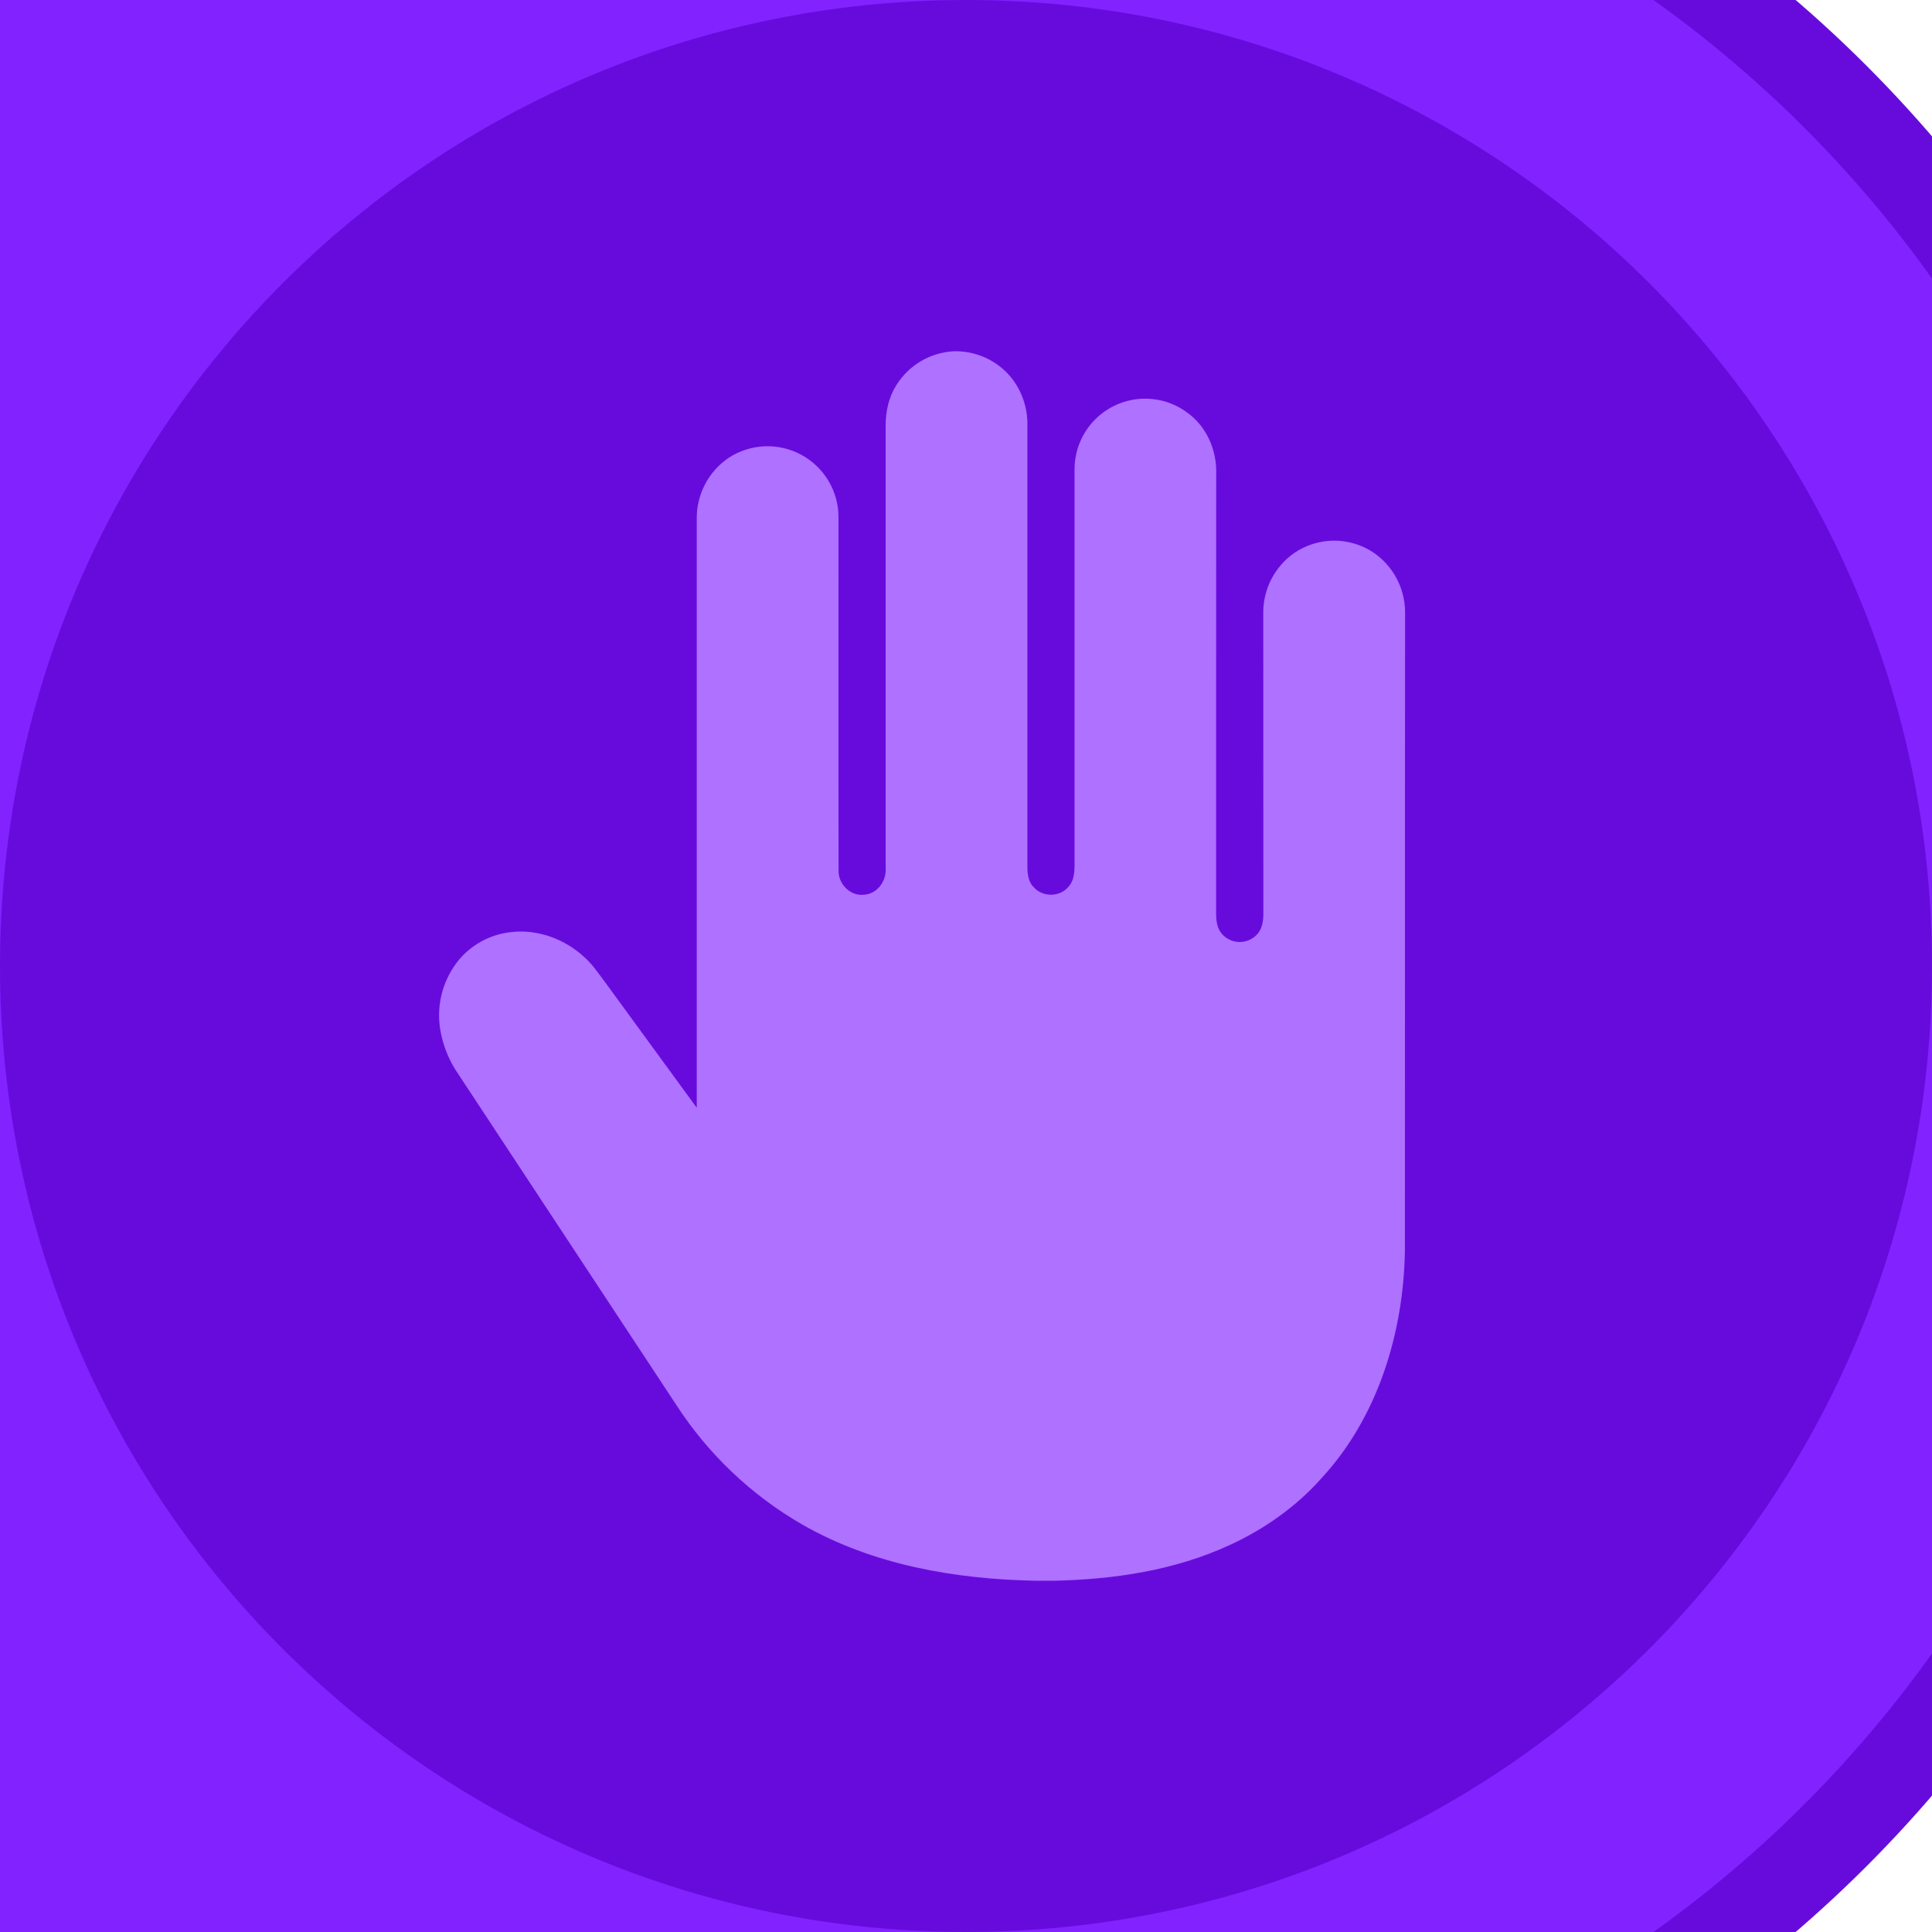
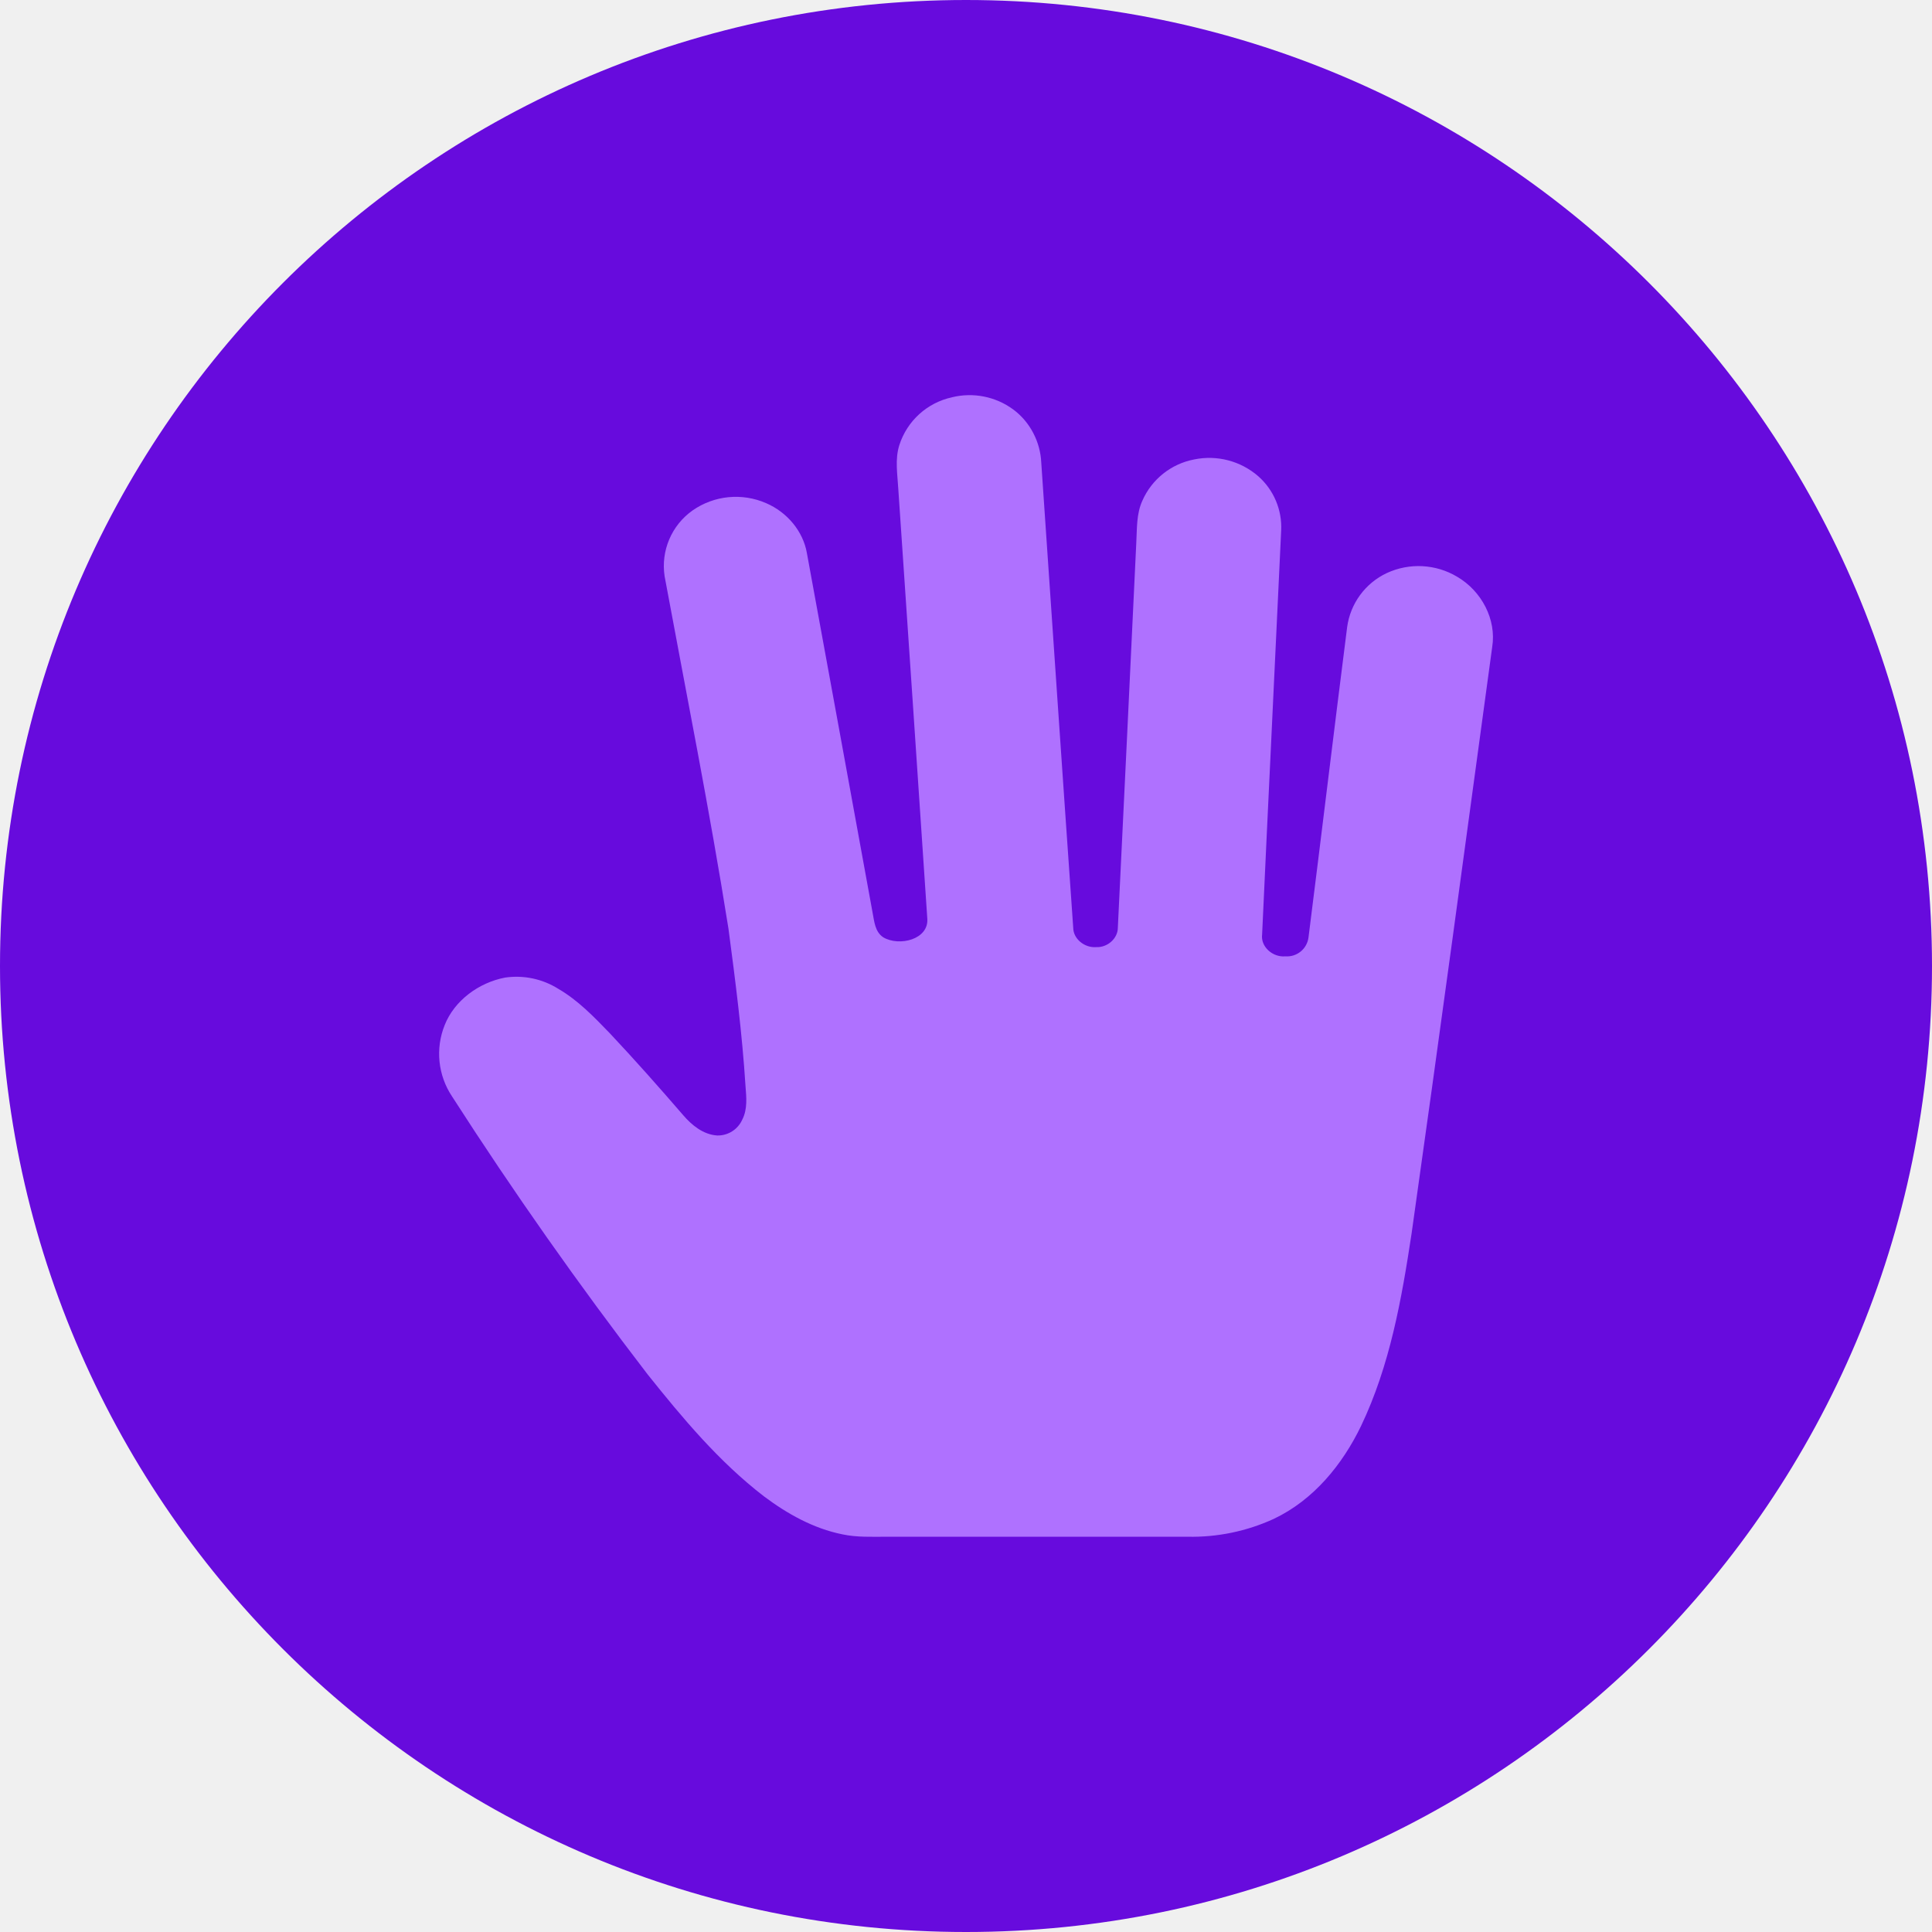
<svg xmlns="http://www.w3.org/2000/svg" width="22" height="22" viewBox="0 0 22 22">
  <g fill="none" fill-rule="evenodd">
-     <path fill="#FFF" d="M-922-113H102v349H-922z" />
-     <path d="M-104-36c4.705 0 8.963 1.911 12.04 5H-4c7.732 0 14 6.268 14 14S3.732-3-4-3l-94-.001L-104 3l-6-6v-.09c-6.428-2.425-11-8.633-11-15.91 0-9.389 7.611-17 17-17z" fill="#8222FF" stroke="#670BDD" stroke-linejoin="round" />
-     <path d="M11-3c7.732 0 14 6.268 14 14s-6.268 14-14 14H-98l-6 6-6-6V-3l6 6 6-6H11z" fill="#8222FF" stroke="#670BDD" stroke-linejoin="round" />
-     <g>
-       <circle fill="#670BDD" cx="11" cy="11" r="11" />
-       <path d="M10.86 4h.046a.819.819 0 0 1 .607.297.847.847 0 0 1 .186.548v5.008c-.001.089.007.187.075.252.099.113.294.11.39-.004.084-.089.071-.22.072-.332V5.342a.804.804 0 0 1 1.295-.635c.2.149.313.394.318.642-.002 1.683 0 3.367-.001 5.05 0 .084.01.175.07.24a.269.269 0 0 0 .385.013c.069-.064.084-.163.083-.253l-.001-3.44a.828.828 0 0 1 .348-.659.808.808 0 0 1 .904-.01.827.827 0 0 1 .363.67c-.003 2.422 0 4.844-.002 7.267-.012.942-.306 1.912-.955 2.611-.289.324-.65.577-1.043.757-.622.287-1.312.39-1.993.405h-.222c-.912-.018-1.844-.18-2.645-.637a4.227 4.227 0 0 1-1.443-1.371c-.826-1.251-1.649-2.504-2.475-3.756a1.255 1.255 0 0 1-.211-.524.998.998 0 0 1 .222-.791.903.903 0 0 1 .596-.308c.297-.032.6.08.818.28.094.081.163.185.237.283l1.05 1.438V5.912a.828.828 0 0 1 .364-.699.808.808 0 0 1 1.25.676c.001 1.34-.002 2.68.001 4.02-.007.155.134.3.292.279.152-.01.256-.16.244-.306V4.847c0-.16.034-.322.12-.458A.82.82 0 0 1 10.86 4" fill="#AF71FF" />
-     </g>
+     <circle fill="#670BDD" cx="11" cy="11" r="11" />
+     <path d="M10.84 4.524a.839.839 0 0 1 .697.138c.195.144.31.373.32.606.121 1.765.24 3.531.364 5.297.001.127.13.23.26.22.129.007.248-.098.248-.221.072-1.46.14-2.921.21-4.382.009-.16 0-.328.069-.48a.81.81 0 0 1 .589-.47.85.85 0 0 1 .731.191.774.774 0 0 1 .261.617c-.071 1.533-.147 3.066-.217 4.6-.019.14.12.263.264.25a.247.247 0 0 0 .264-.215c.149-1.177.29-2.355.44-3.533a.798.798 0 0 1 .453-.617.858.858 0 0 1 .799.042c.28.163.45.488.4.8-.303 2.227-.603 4.454-.918 6.679-.113.746-.246 1.502-.576 2.193-.21.434-.536.84-.994 1.057a2.238 2.238 0 0 1-.982.203h-3.427c-.168 0-.337.008-.502-.027-.332-.067-.63-.235-.894-.433-.513-.395-.926-.89-1.324-1.388a46.006 46.006 0 0 1-2.227-3.165.875.875 0 0 1-.084-.814c.11-.277.385-.482.687-.54a.896.896 0 0 1 .605.127c.228.132.41.323.589.508.286.304.562.616.834.931.098.114.227.221.387.232a.305.305 0 0 0 .286-.18c.062-.12.047-.257.037-.385-.038-.6-.115-1.196-.194-1.791-.213-1.342-.48-2.676-.727-4.012a.775.775 0 0 1 .319-.75.861.861 0 0 1 .838-.082c.239.103.42.32.463.567.25 1.364.5 2.73.748 4.094.02.1.026.22.123.283.18.106.522.025.5-.218-.108-1.63-.22-3.259-.33-4.888-.009-.166-.04-.337.012-.5a.81.81 0 0 1 .6-.544" fill="#AF71FF" />
  </g>
</svg>
